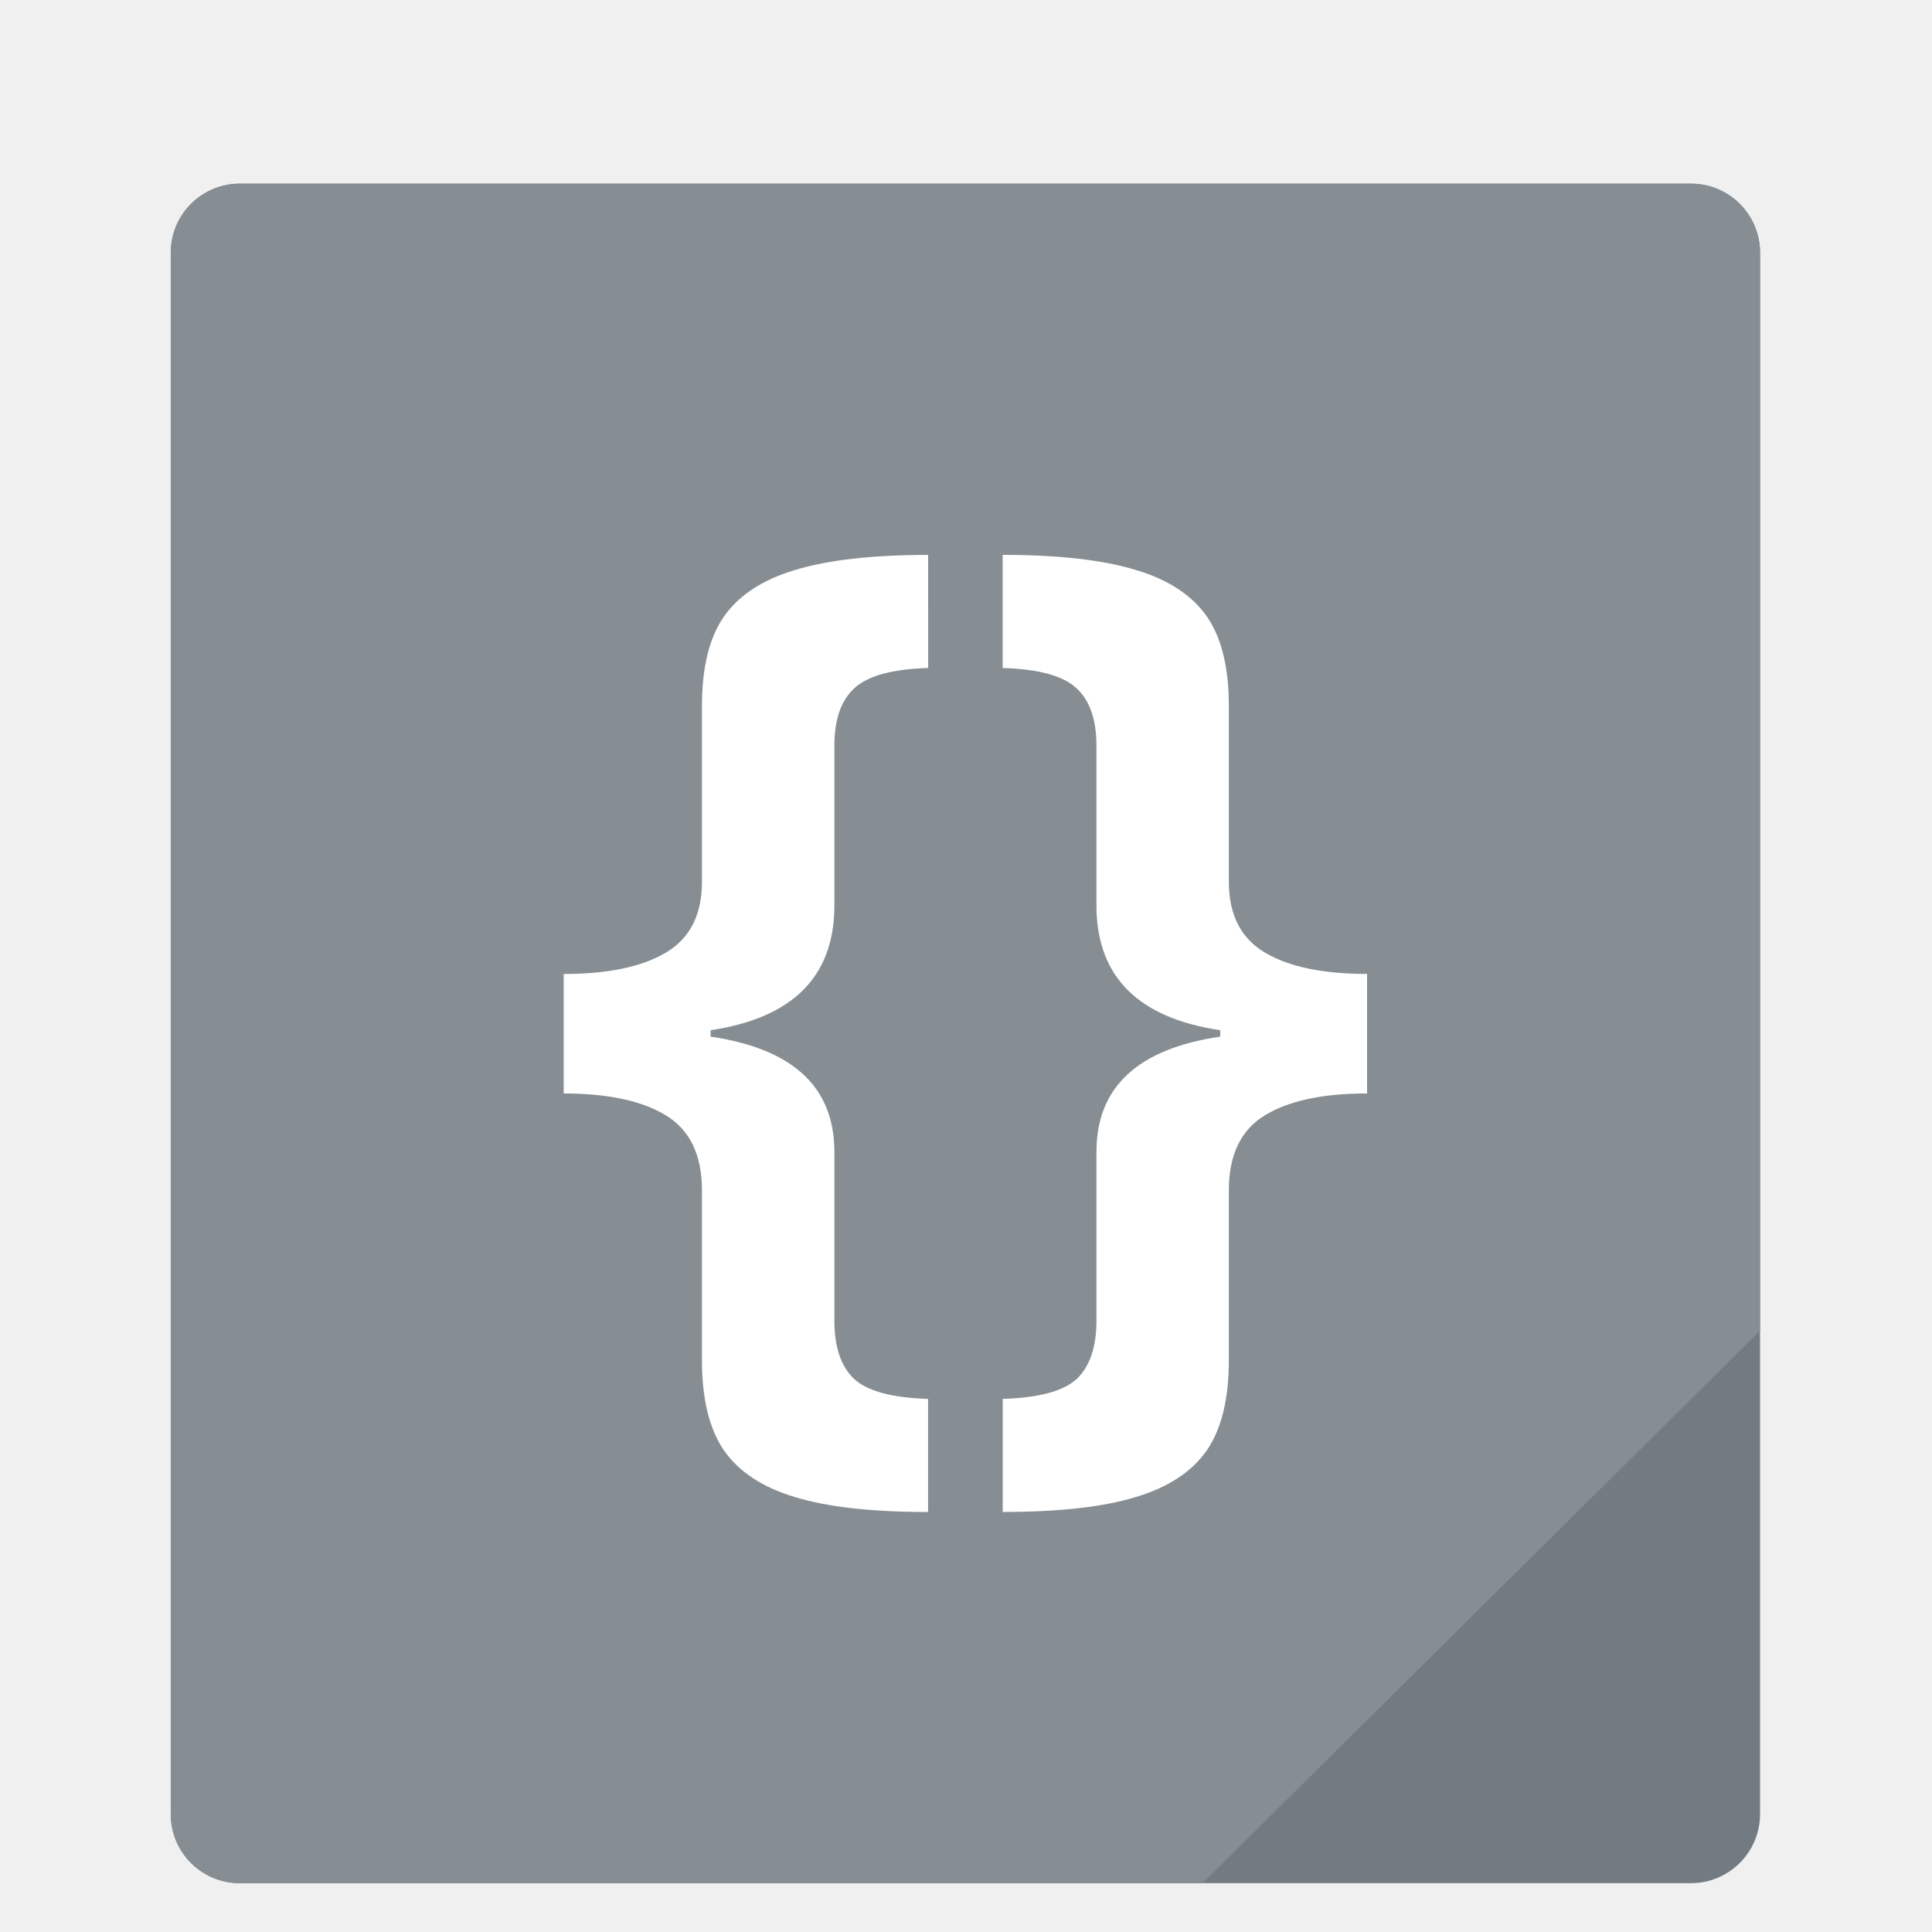
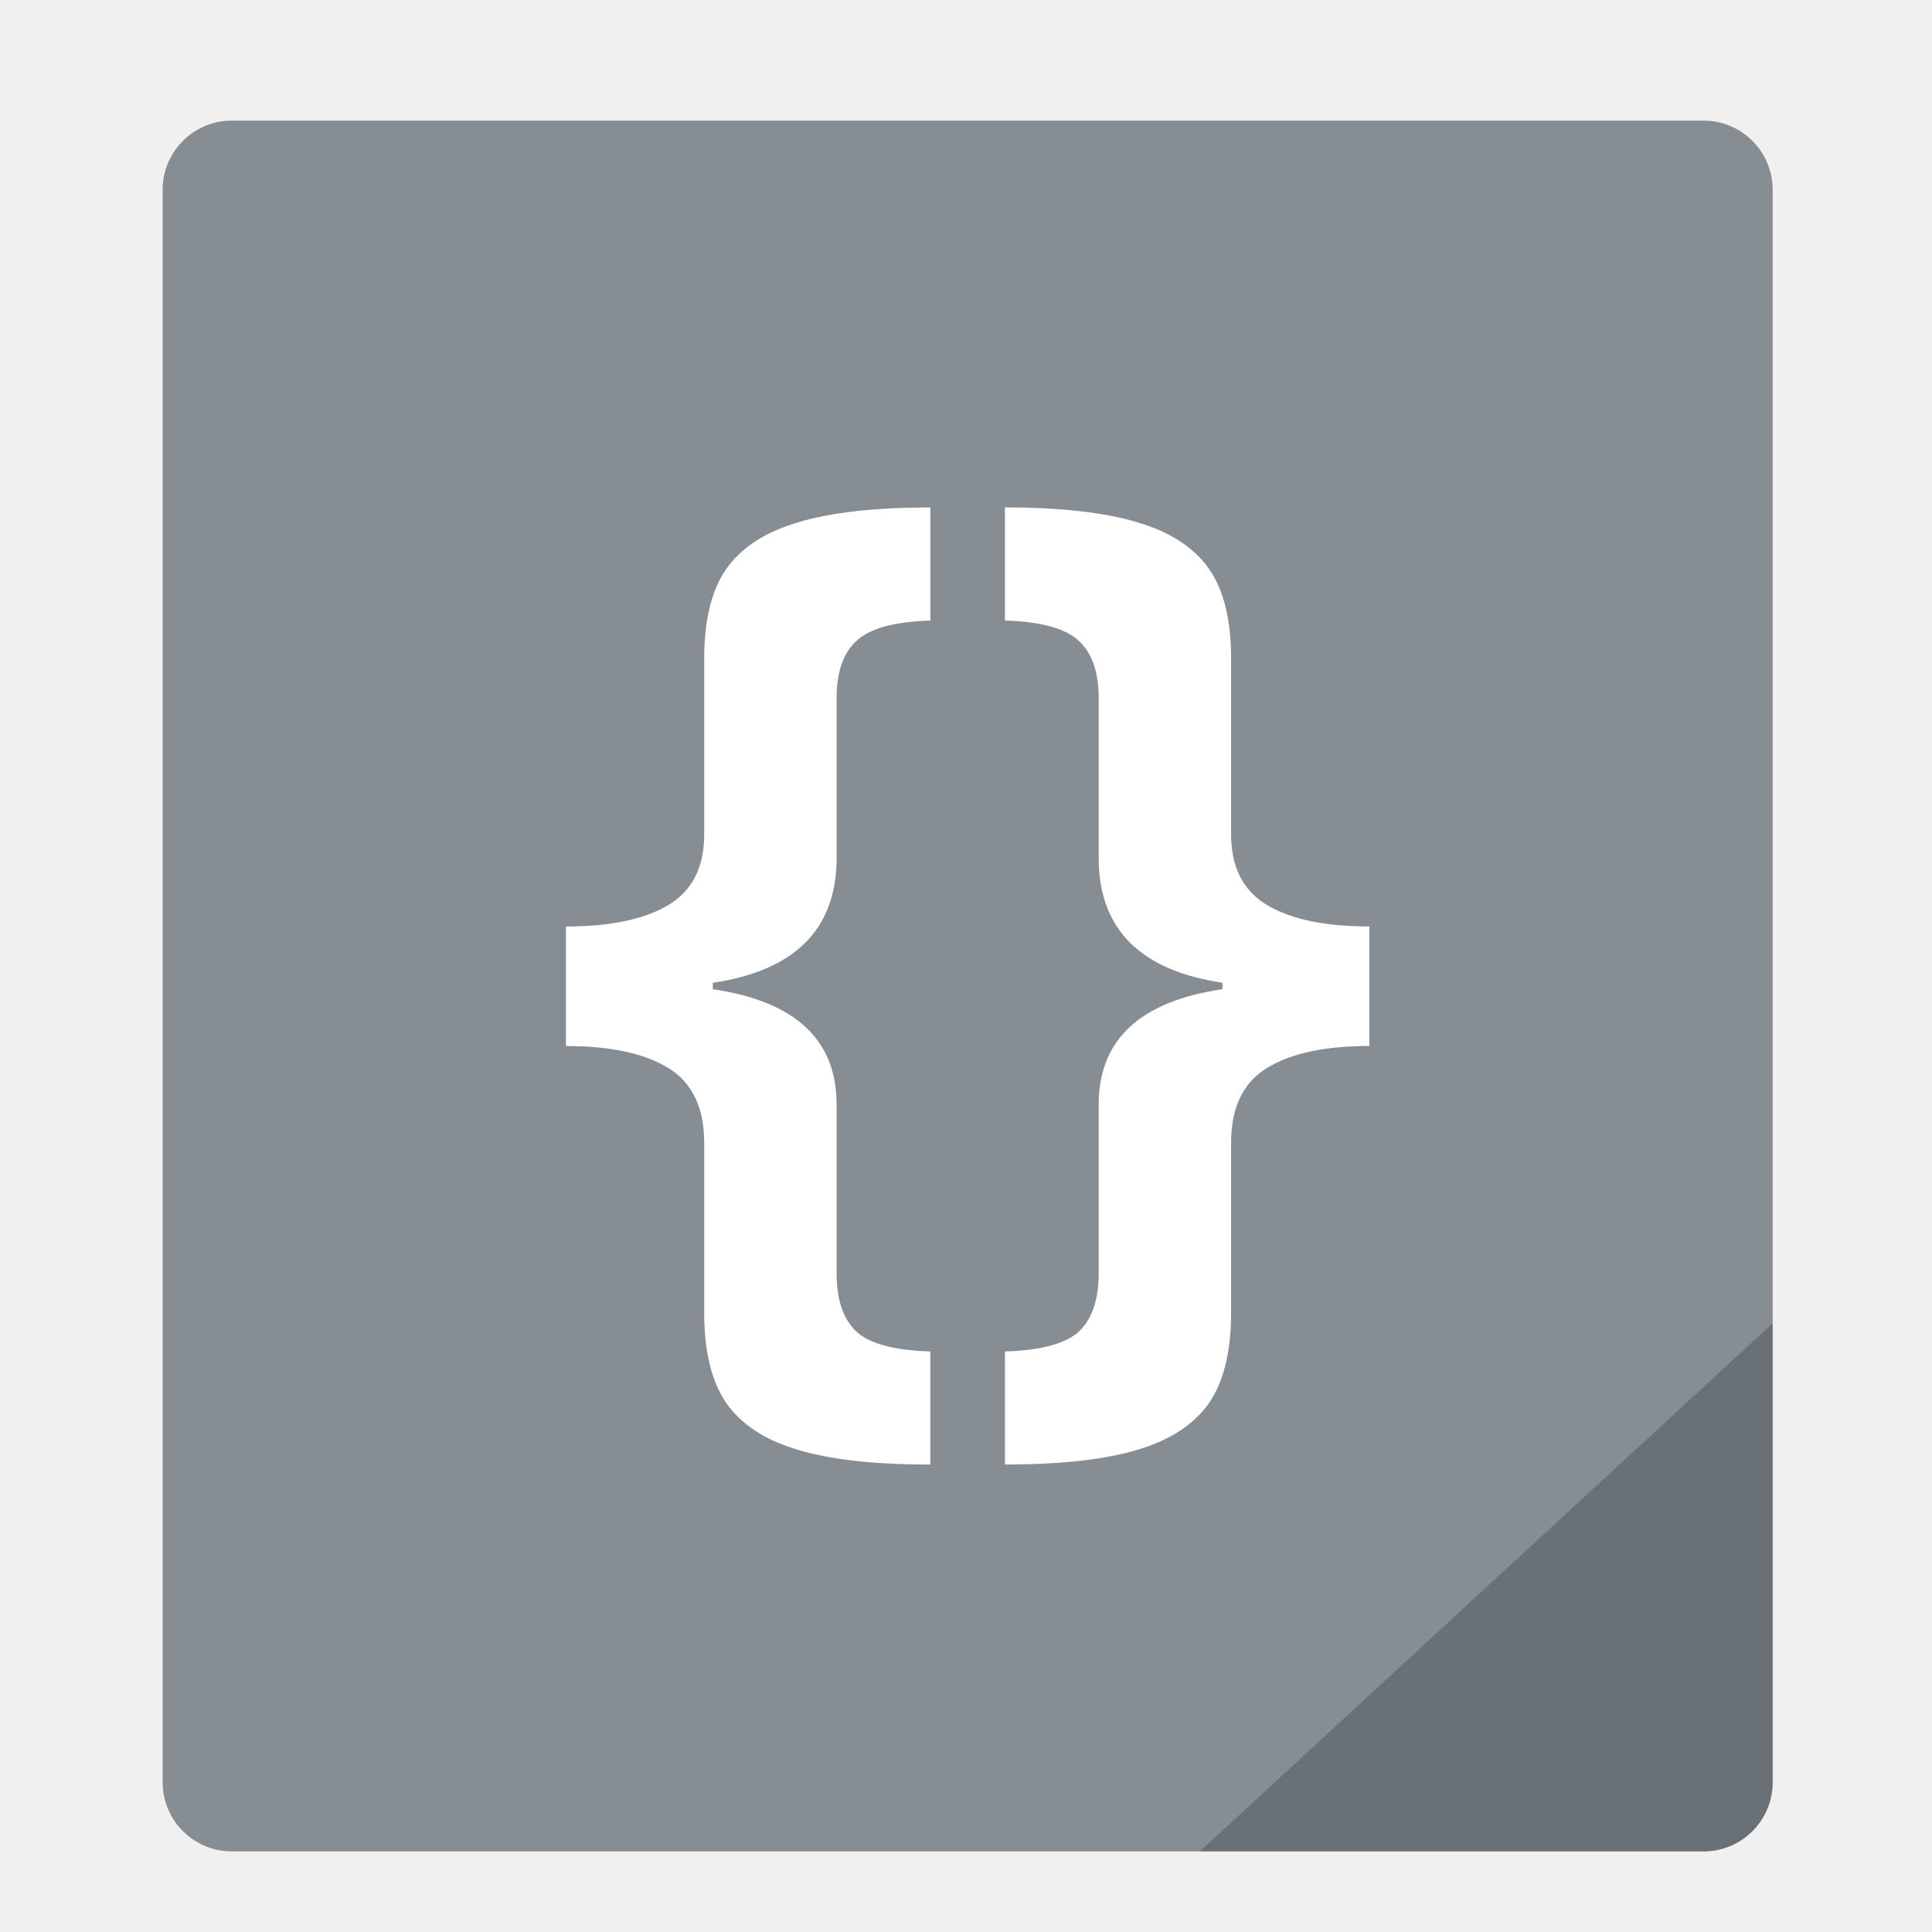
<svg xmlns="http://www.w3.org/2000/svg" height="48" width="48" version="1.1" id="svg6">
  <defs id="defs10" />
-   <rect fill="#ecc676" height="42.224" ry="1.717" width="39.485" x="4.243" y="4.563" id="rect2" style="fill:#727b81;fill-opacity:1" />
-   <path style="fill:#868e94;fill-opacity:1" d="m 5.959,4.563 h 36.052 c 0.951,0 1.717,0.766 1.717,1.717 V 33.062 L 29.875,46.788 H 5.959 c -0.951,0 -1.717,-0.766 -1.717,-1.717 V 6.28 c 0,-0.951 0.766,-1.717 1.717,-1.717 z" id="rect828" />
-   <path style="font-style:normal;font-variant:normal;font-weight:normal;font-stretch:normal;font-size:40px;line-height:1.25;font-family:'Open Sans Condensed';-inkscape-font-specification:'Open Sans Condensed, ';letter-spacing:0px;word-spacing:0px;fill:#ffffff;fill-opacity:1;stroke:none;stroke-width:0.682" d="m 23.059,13.787 c -1.385,0 -2.485,0.124 -3.302,0.373 -0.808,0.24 -1.398,0.626 -1.771,1.158 -0.364,0.524 -0.546,1.265 -0.546,2.223 v 4.26 0.107 c 0,0.817 -0.297,1.402 -0.892,1.757 -0.595,0.355 -1.442,0.533 -2.543,0.533 v 2.969 c 1.101,0 1.948,0.182 2.543,0.546 0.595,0.364 0.892,0.985 0.892,1.864 v 4.22 c 0,0.959 0.182,1.704 0.546,2.237 0.373,0.533 0.959,0.919 1.757,1.158 0.808,0.249 1.913,0.373 3.315,0.373 v -2.809 C 22.154,34.728 21.537,34.56 21.209,34.249 20.889,33.938 20.73,33.459 20.73,32.811 v -4.034 -0.16 c 0,-1.606 -1.025,-2.561 -3.075,-2.862 v -0.16 c 2.024,-0.302 3.049,-1.314 3.075,-3.035 v -4.034 c 0,-0.648 0.164,-1.123 0.493,-1.424 0.328,-0.311 0.941,-0.479 1.837,-0.506 z m 1.852,0 v 2.809 c 0.896,0.027 1.509,0.195 1.837,0.506 0.328,0.302 0.493,0.777 0.493,1.424 v 4.034 c 0.027,1.722 1.052,2.734 3.075,3.035 v 0.16 c -2.05,0.302 -3.075,1.256 -3.075,2.862 v 0.16 4.034 c 0,0.648 -0.16,1.127 -0.479,1.438 -0.328,0.311 -0.945,0.479 -1.85,0.506 v 2.809 c 1.402,0 2.507,-0.124 3.315,-0.373 0.799,-0.24 1.385,-0.626 1.757,-1.158 0.364,-0.533 0.546,-1.278 0.546,-2.237 v -4.22 c 0,-0.879 0.297,-1.5 0.892,-1.864 0.595,-0.364 1.442,-0.546 2.543,-0.546 v -2.969 c -1.101,0 -1.948,-0.178 -2.543,-0.533 -0.595,-0.355 -0.892,-0.941 -0.892,-1.757 v -0.107 -4.26 c 0,-0.959 -0.182,-1.7 -0.546,-2.223 -0.373,-0.533 -0.963,-0.919 -1.771,-1.158 -0.817,-0.249 -1.917,-0.373 -3.302,-0.373 z" id="text820" />
+   <rect style="opacity:1;fill:#868e94;fill-opacity:1;stroke:none;stroke-width:6;stroke-linecap:round;stroke-linejoin:round;stroke-miterlimit:4;stroke-dasharray:none;stroke-dashoffset:0;stroke-opacity:1;paint-order:fill markers stroke" id="rect4164" width="40" height="43" x="4.041" y="2.997" ry="1.717" />
+   <path id="text820-2" d="m 23.115,12.608 c -1.385,0 -2.485,0.124 -3.302,0.373 -0.808,0.24 -1.398,0.626 -1.771,1.158 -0.364,0.524 -0.546,1.265 -0.546,2.223 l 0,4.26 0,0.107 c 0,0.817 -0.297,1.402 -0.892,1.757 -0.595,0.355 -1.442,0.533 -2.543,0.533 l 0,2.969 c 1.101,0 1.948,0.182 2.543,0.546 0.595,0.364 0.892,0.985 0.892,1.864 l 0,4.22 c 0,0.959 0.182,1.704 0.546,2.237 0.373,0.533 0.959,0.919 1.757,1.158 0.808,0.249 1.913,0.373 3.315,0.373 l 0,-2.809 c -0.905,-0.027 -1.522,-0.195 -1.85,-0.506 -0.32,-0.311 -0.479,-0.79 -0.479,-1.438 l 0,-4.034 0,-0.16 c 0,-1.606 -1.025,-2.561 -3.075,-2.862 l 0,-0.16 c 2.024,-0.302 3.049,-1.314 3.075,-3.035 l 0,-4.034 c 0,-0.648 0.164,-1.123 0.493,-1.424 0.328,-0.311 0.941,-0.479 1.837,-0.506 z m 1.852,0 0,2.809 c 0.896,0.027 1.509,0.195 1.837,0.506 0.328,0.302 0.493,0.777 0.493,1.424 l 0,4.034 c 0.027,1.722 1.052,2.734 3.075,3.035 l 0,0.16 c -2.05,0.302 -3.075,1.256 -3.075,2.862 l 0,0.16 0,4.034 c 0,0.648 -0.16,1.127 -0.479,1.438 -0.328,0.311 -0.945,0.479 -1.85,0.506 l 0,2.809 c 1.402,0 2.507,-0.124 3.315,-0.373 0.799,-0.24 1.385,-0.626 1.757,-1.158 0.364,-0.533 0.546,-1.278 0.546,-2.237 l 0,-4.22 c 0,-0.879 0.297,-1.5 0.892,-1.864 0.595,-0.364 1.442,-0.546 2.543,-0.546 l 0,-2.969 c -1.101,0 -1.948,-0.178 -2.543,-0.533 -0.595,-0.355 -0.892,-0.941 -0.892,-1.757 l 0,-0.107 0,-4.26 c 0,-0.959 -0.182,-1.7 -0.546,-2.223 -0.373,-0.533 -0.963,-0.919 -1.771,-1.158 -0.817,-0.249 -1.917,-0.373 -3.302,-0.373 z" style="font-style:normal;font-variant:normal;font-weight:normal;font-stretch:normal;font-size:40px;line-height:1.25;font-family:'Open Sans Condensed';-inkscape-font-specification:'Open Sans Condensed, ';letter-spacing:0px;word-spacing:0px;fill:#ffffff;fill-opacity:1;stroke:none;stroke-width:0.682" />
+   <path style="opacity:1;fill:#4e5459;fill-opacity:0.498;stroke:none;stroke-width:6;stroke-linecap:round;stroke-linejoin:round;stroke-miterlimit:4;stroke-dasharray:none;stroke-dashoffset:0;stroke-opacity:1;paint-order:fill markers stroke" d="m 44.041,32.875 0,11.405 c 0,0.951 -0.766,1.717 -1.717,1.717 l -12.512,0 z" id="rect4184" />
</svg>
